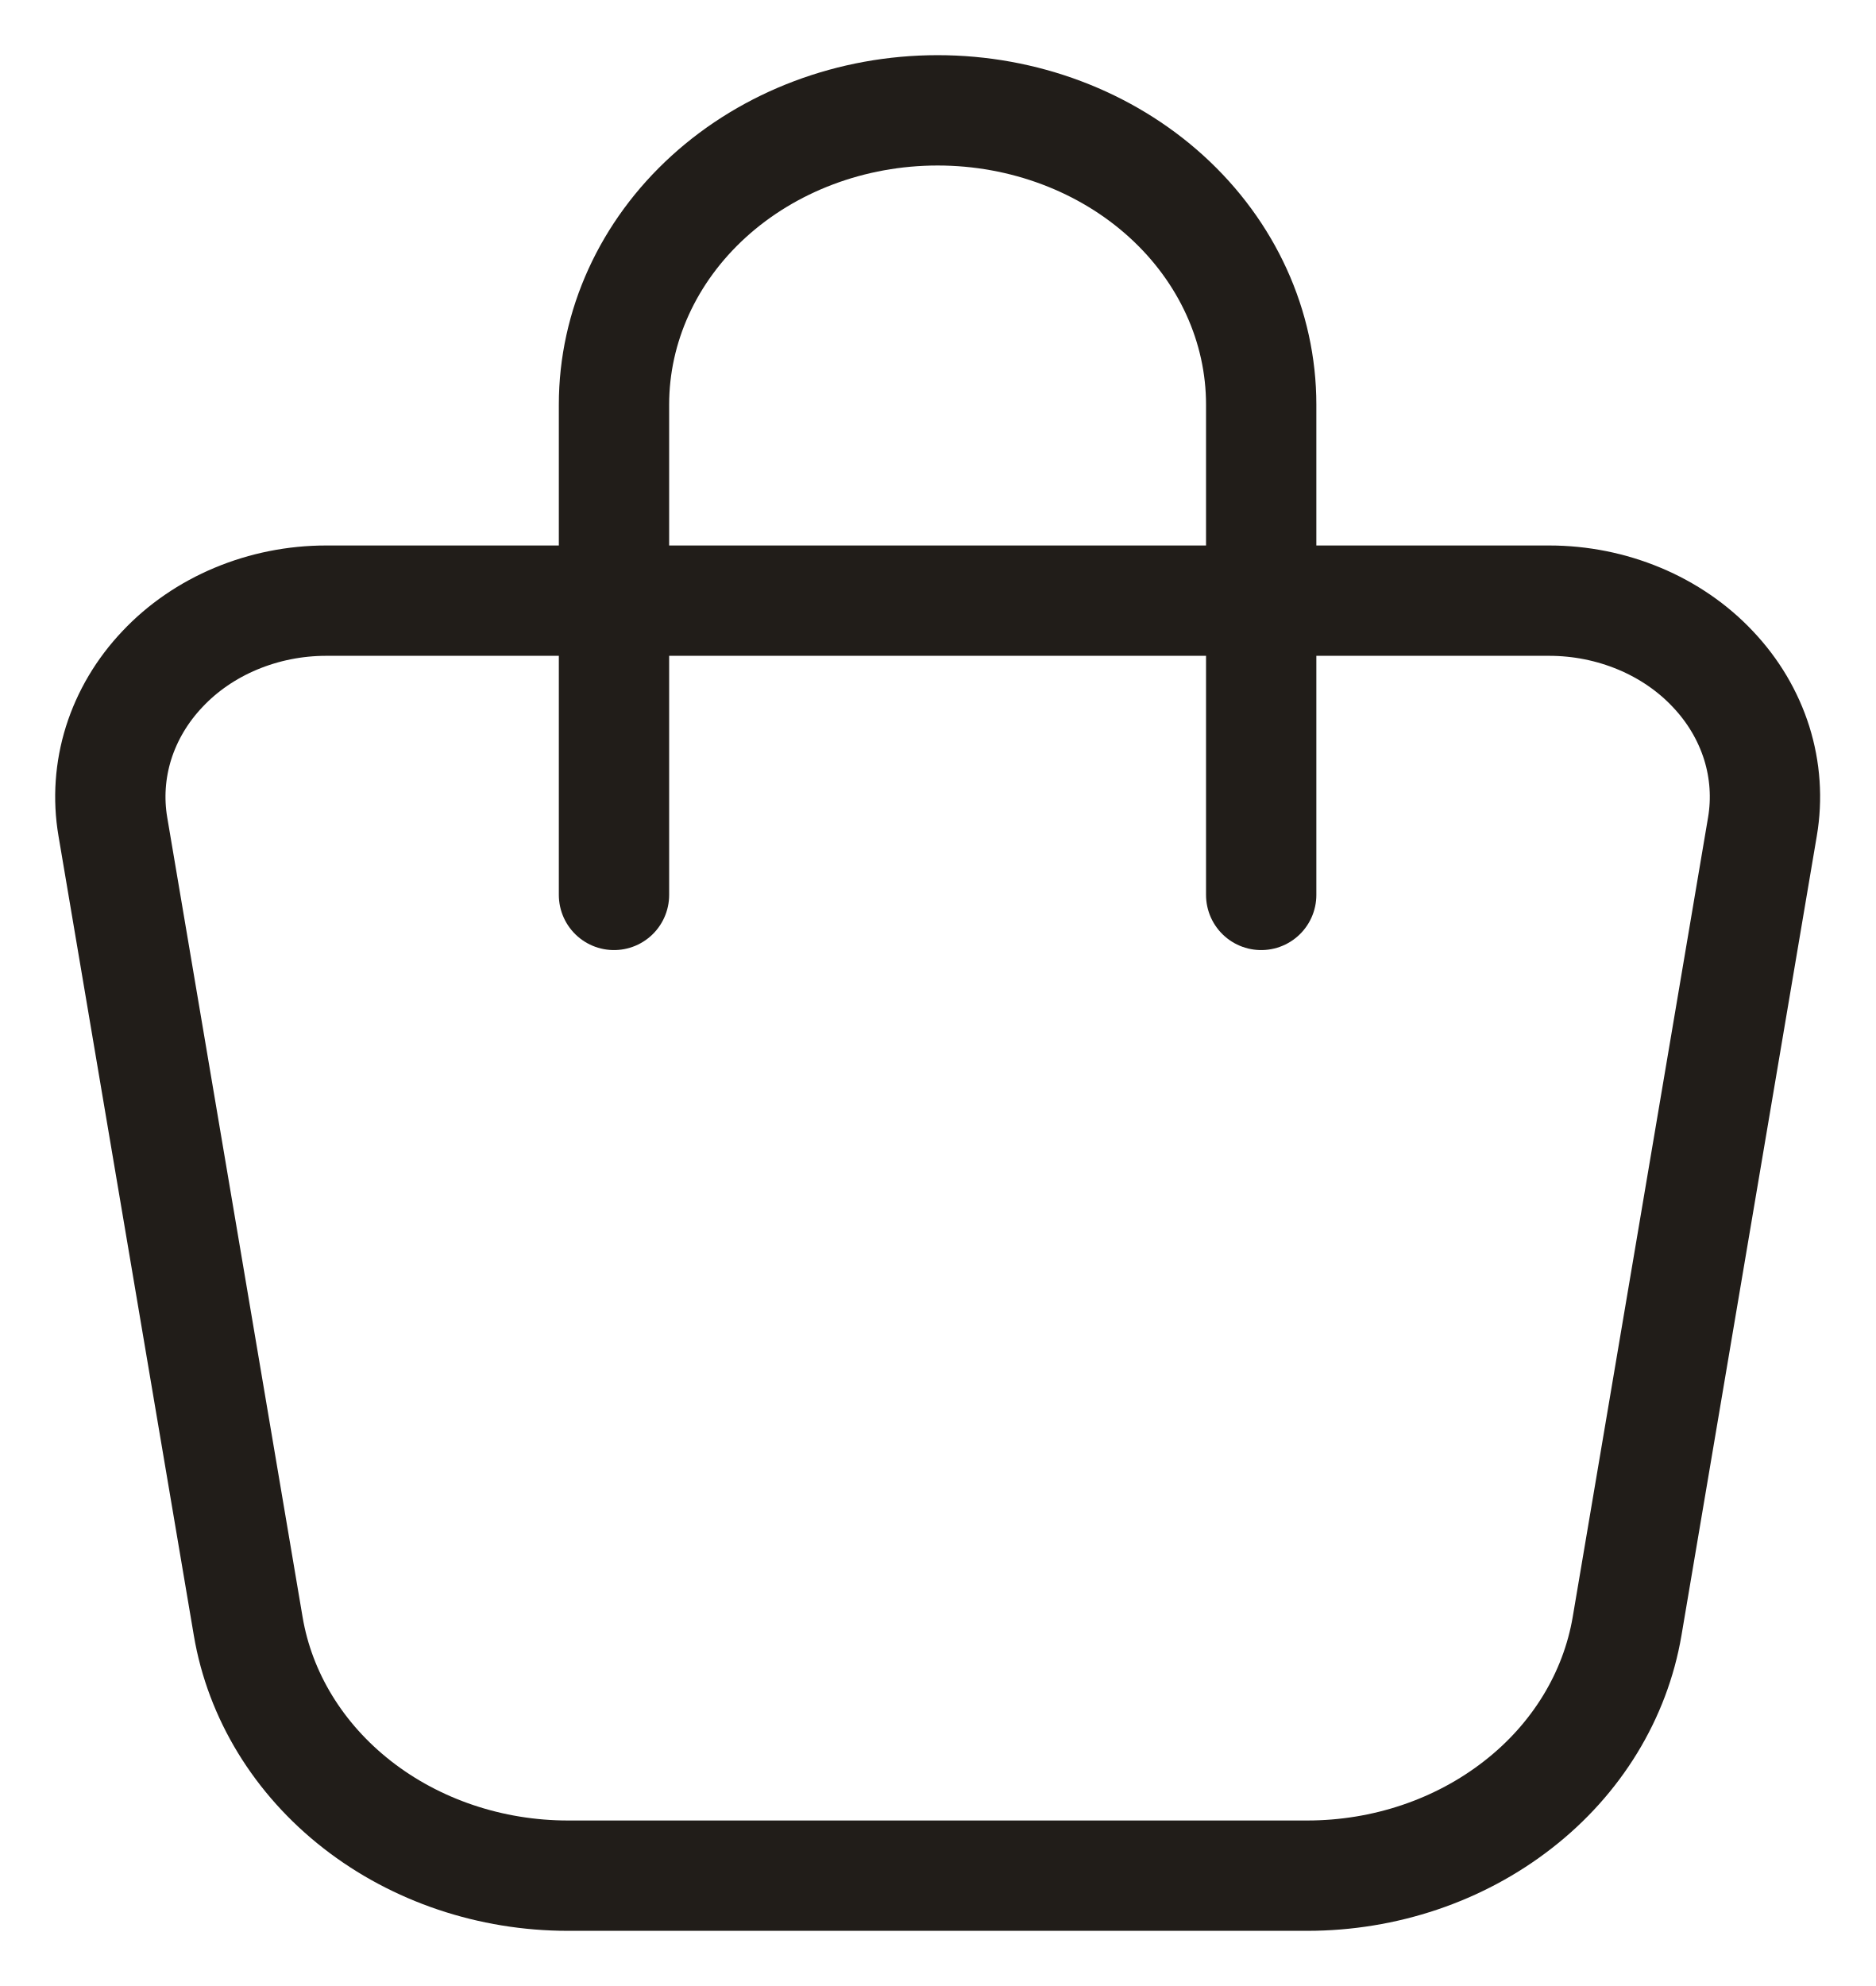
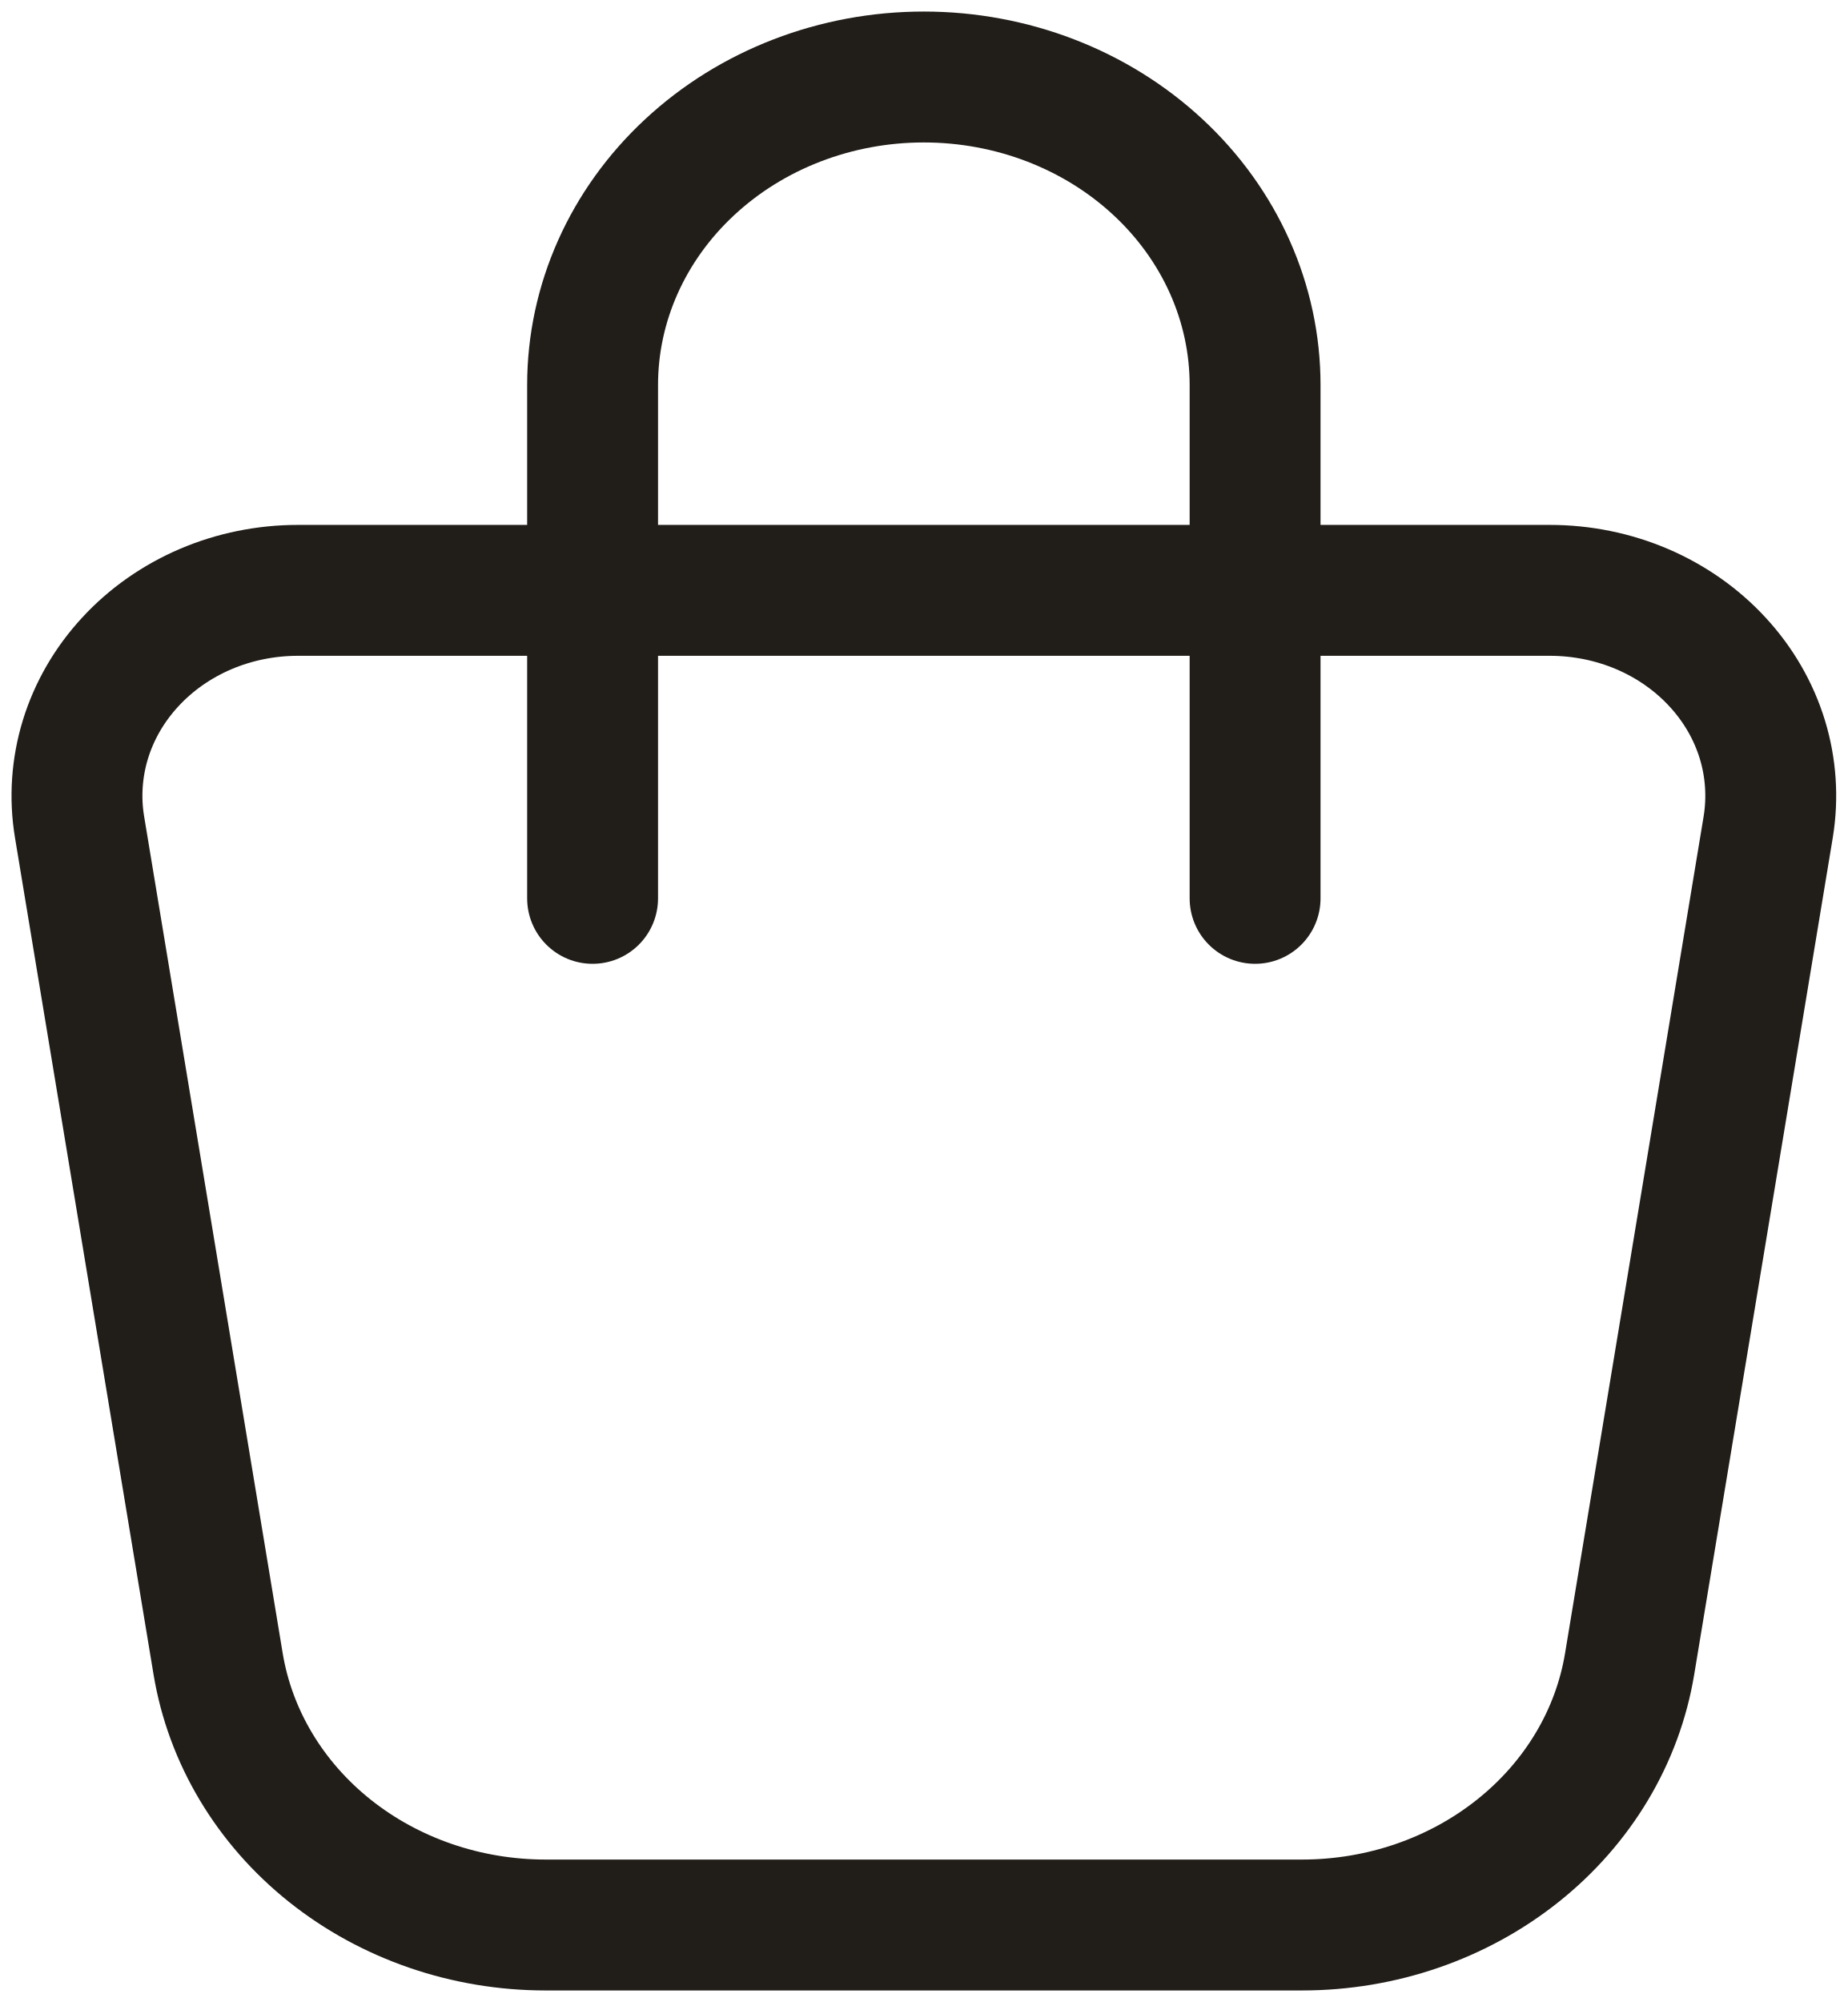
- <svg xmlns="http://www.w3.org/2000/svg" width="17" height="18" viewBox="0 0 17 18" fill="none">
-   <path d="M5.566 8.111V3.667C5.566 2.959 5.875 2.281 6.425 1.781C6.975 1.281 7.721 1 8.5 1C9.278 1 10.024 1.281 10.574 1.781C11.124 2.281 11.433 2.959 11.433 3.667V8.111M2.956 5.444H14.044C14.326 5.444 14.605 5.5 14.861 5.607C15.117 5.714 15.345 5.87 15.528 6.065C15.712 6.259 15.847 6.487 15.925 6.734C16.002 6.98 16.02 7.239 15.977 7.492L14.75 14.739C14.643 15.368 14.293 15.943 13.76 16.357C13.228 16.772 12.551 17 11.85 17H5.149C4.449 17 3.771 16.772 3.239 16.357C2.707 15.942 2.356 15.368 2.25 14.739L1.023 7.492C0.98 7.239 0.998 6.98 1.075 6.734C1.153 6.487 1.288 6.259 1.472 6.065C1.655 5.87 1.883 5.714 2.139 5.607C2.395 5.5 2.674 5.444 2.956 5.444Z" stroke="#211D19" strokeWidth="1.4" stroke-linecap="round" stroke-linejoin="round" />
+ <svg xmlns="http://www.w3.org/2000/svg" width="24" height="26" viewBox="0 0 24 26" fill="none">
+   <path d="M7.697 11.667V5C7.697 3.939 8.15 2.922 8.957 2.172C9.764 1.421 10.858 1 11.999 1C13.14 1 14.235 1.421 15.042 2.172C15.849 2.922 16.302 3.939 16.302 5V11.667M3.869 7.667H20.131C20.545 7.667 20.953 7.75 21.329 7.91C21.705 8.071 22.039 8.305 22.308 8.597C22.578 8.889 22.776 9.231 22.89 9.601C23.003 9.97 23.029 10.359 22.967 10.739L21.167 21.608C21.011 22.553 20.496 23.414 19.715 24.036C18.935 24.658 17.941 25 16.913 25H7.086C6.058 25 5.064 24.658 4.284 24.036C3.504 23.414 2.989 22.552 2.833 21.608L1.033 10.739C0.97 10.359 0.997 9.97 1.11 9.601C1.224 9.231 1.422 8.889 1.692 8.597C1.961 8.305 2.295 8.071 2.671 7.91C3.046 7.75 3.455 7.667 3.869 7.667Z" stroke="#211D19" stroke-width="1.7" stroke-linecap="round" stroke-linejoin="round" />
</svg>
